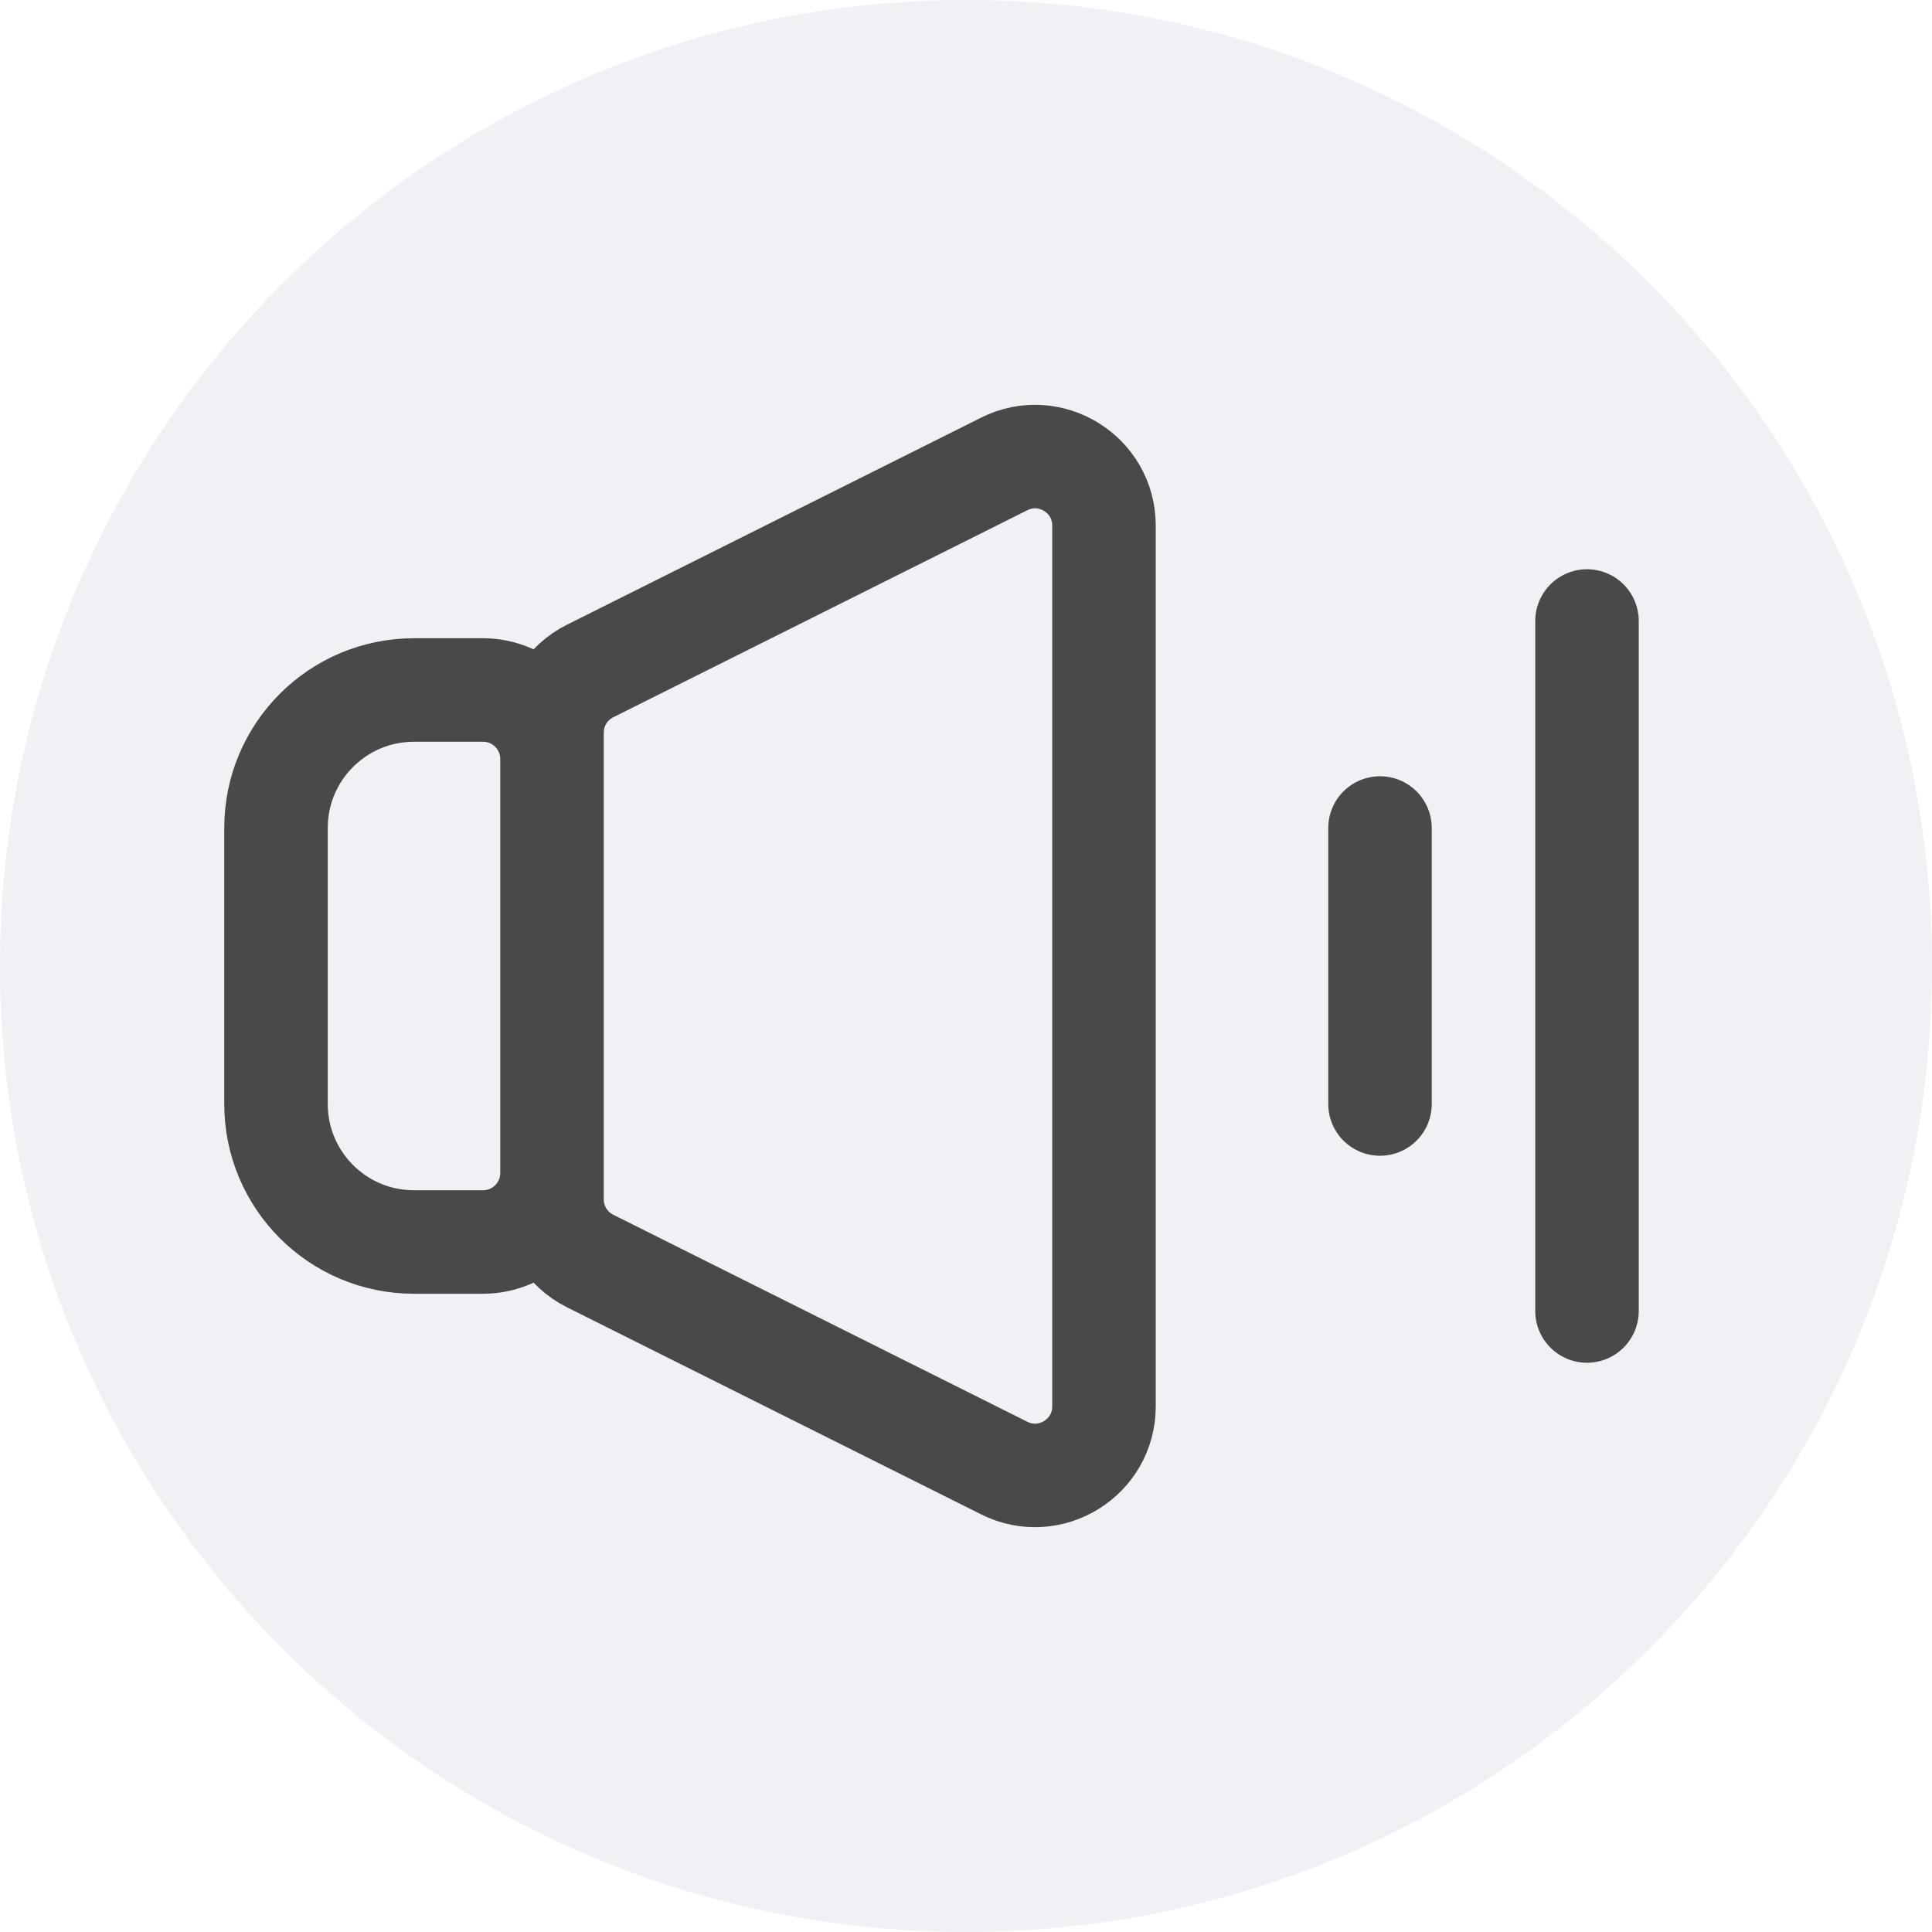
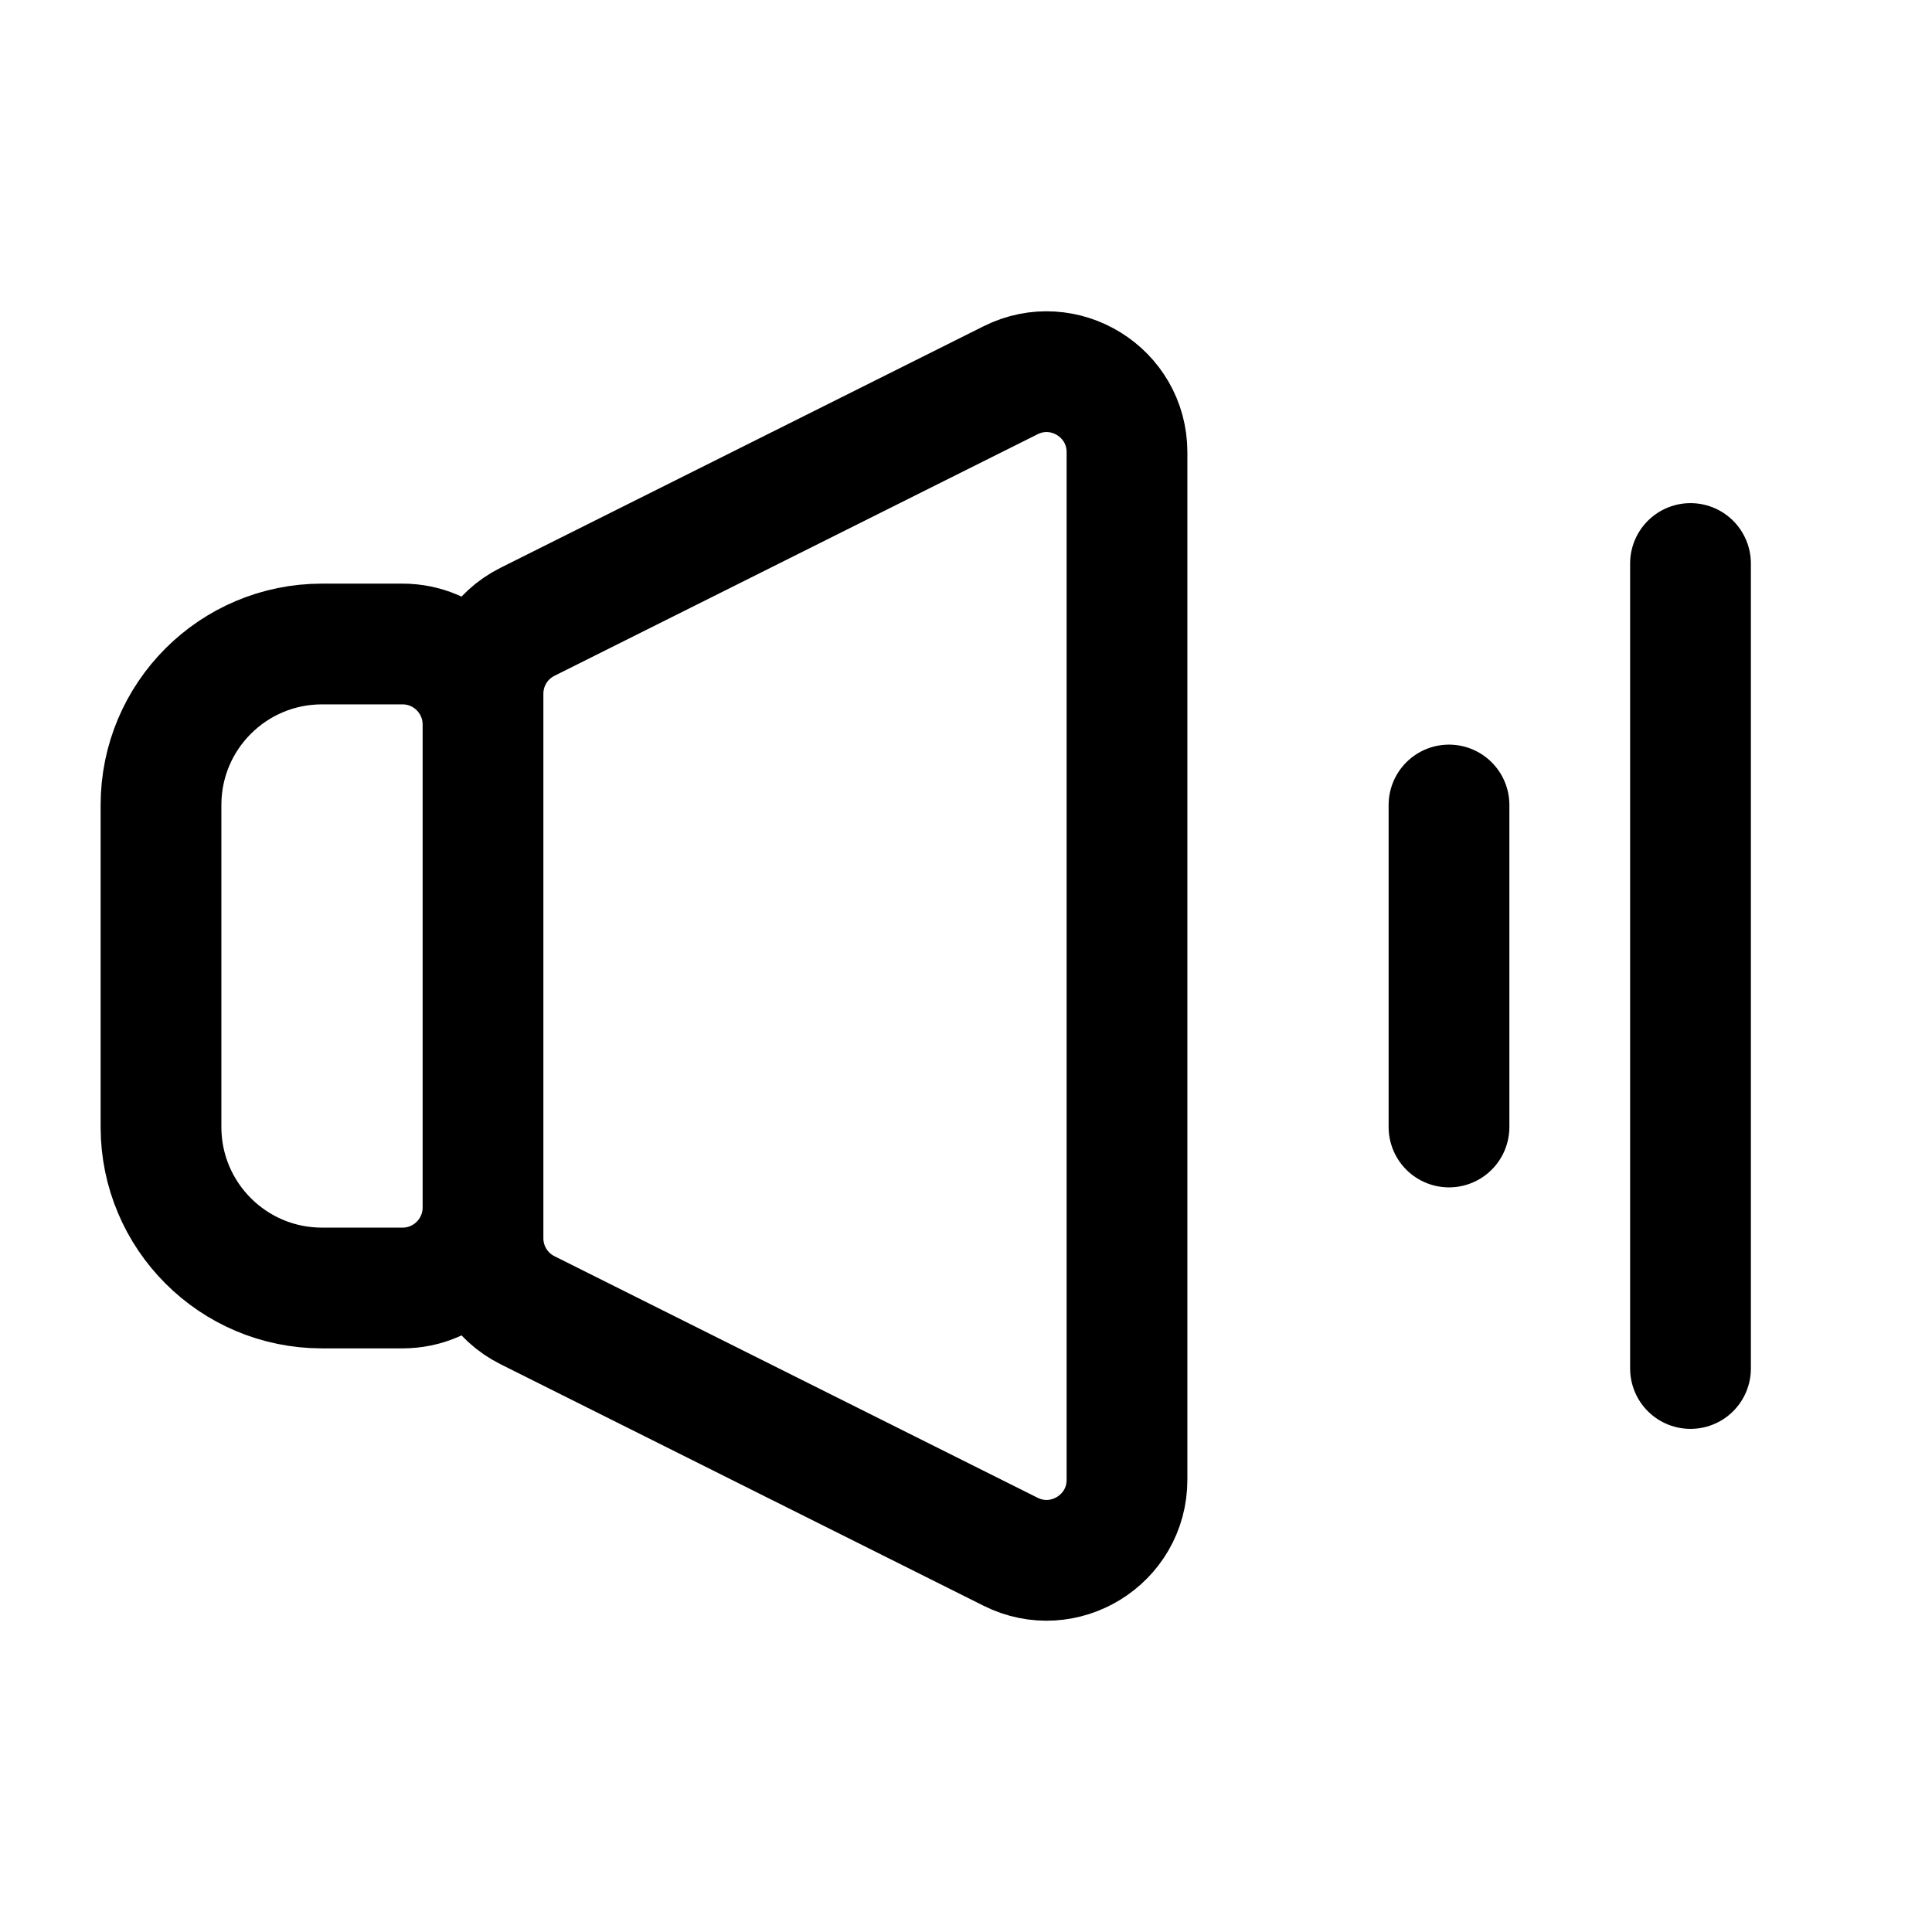
- <svg xmlns="http://www.w3.org/2000/svg" width="28" height="28" viewBox="0 0 28 28" fill="none">
-   <rect width="28" height="28" rx="14" fill="#F0F1F5" />
-   <path d="M20 12V16M23 9V19M6 18H7C7.552 18 8 17.552 8 17V11C8 10.448 7.552 10 7 10H6C4.895 10 4 10.895 4 12V16C4 17.105 4.895 18 6 18ZM8.553 9.724L14.553 6.724C15.218 6.391 16 6.875 16 7.618V20.382C16 21.125 15.218 21.609 14.553 21.276L8.553 18.276C8.214 18.107 8 17.761 8 17.382V10.618C8 10.239 8.214 9.893 8.553 9.724Z" stroke="#494949" stroke-width="1.5" stroke-linecap="round" />
+ <svg xmlns="http://www.w3.org/2000/svg" width="24" height="24" viewBox="0 0 24 24" fill="none">
+   <path d="M18 10V14M21 7V17M4 16H5C5.552 16 6 15.552 6 15V9C6 8.448 5.552 8 5 8H4C2.895 8 2 8.895 2 10V14C2 15.104 2.895 16 4 16ZM6.553 7.724L12.553 4.724C13.218 4.391 14 4.875 14 5.618V18.382C14 19.125 13.218 19.609 12.553 19.276L6.553 16.276C6.214 16.107 6 15.761 6 15.382V8.618C6 8.239 6.214 7.893 6.553 7.724Z" stroke="black" stroke-width="1.5" stroke-linecap="round" />
</svg>
